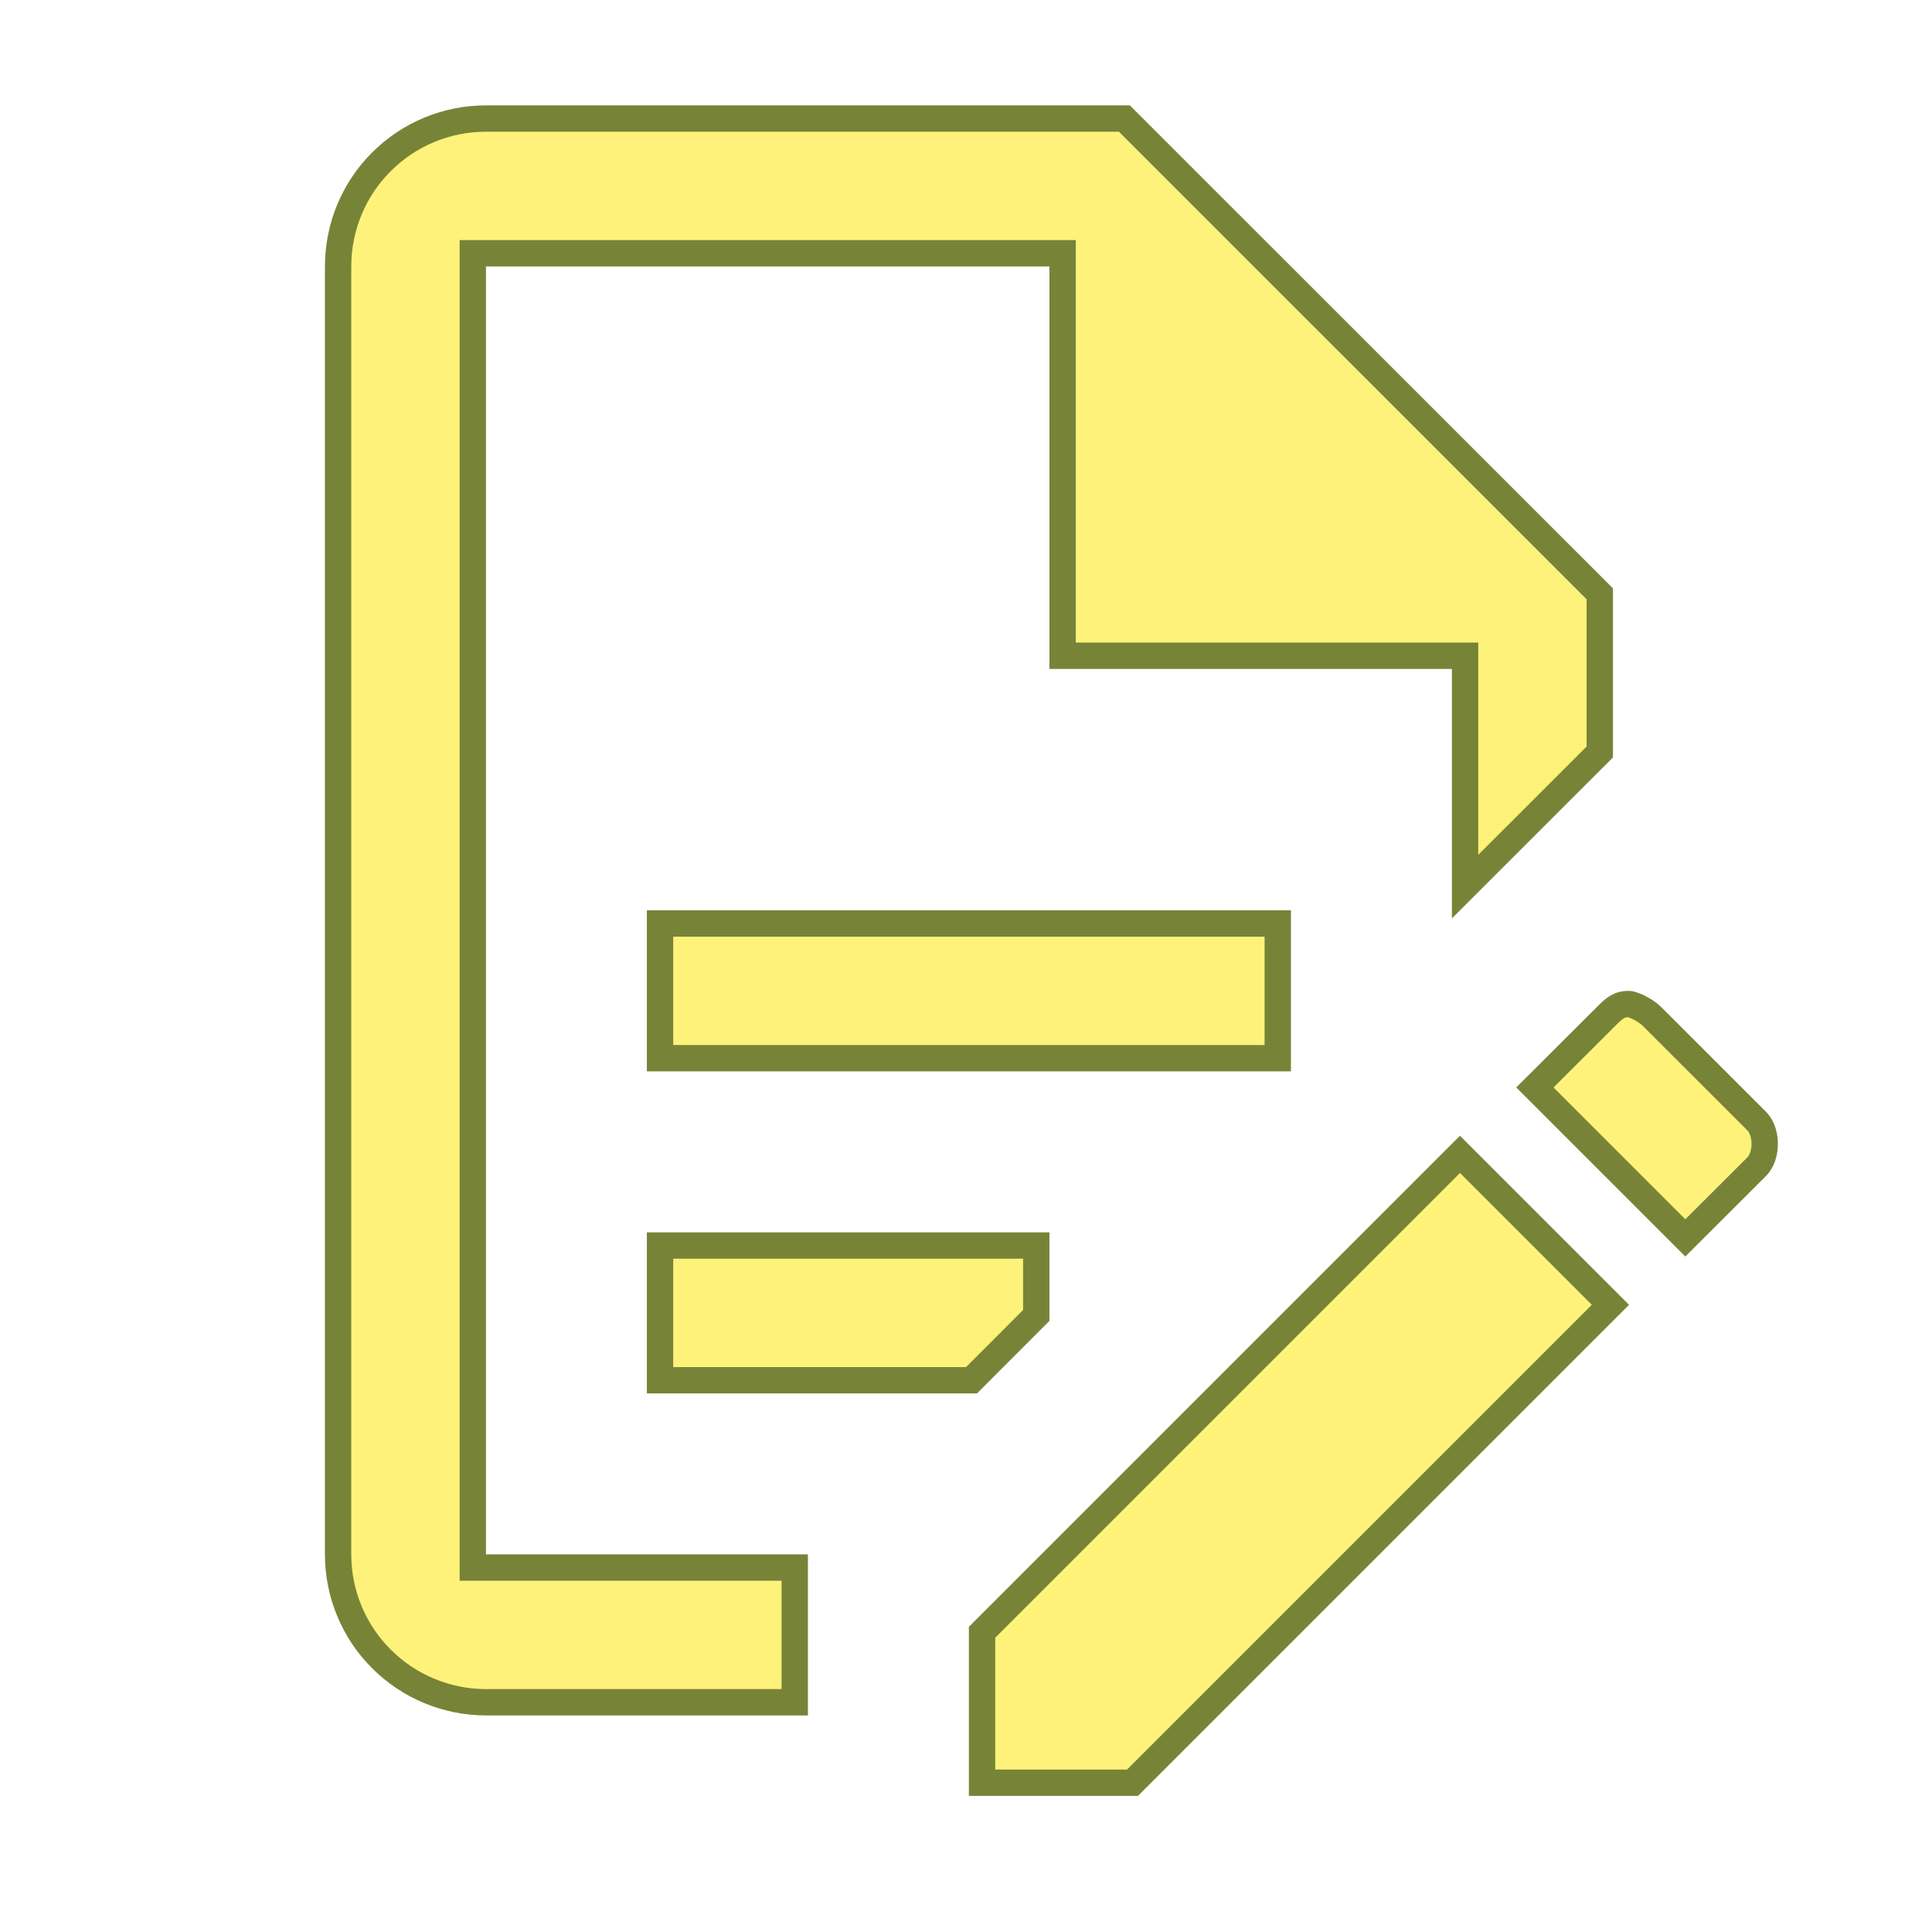
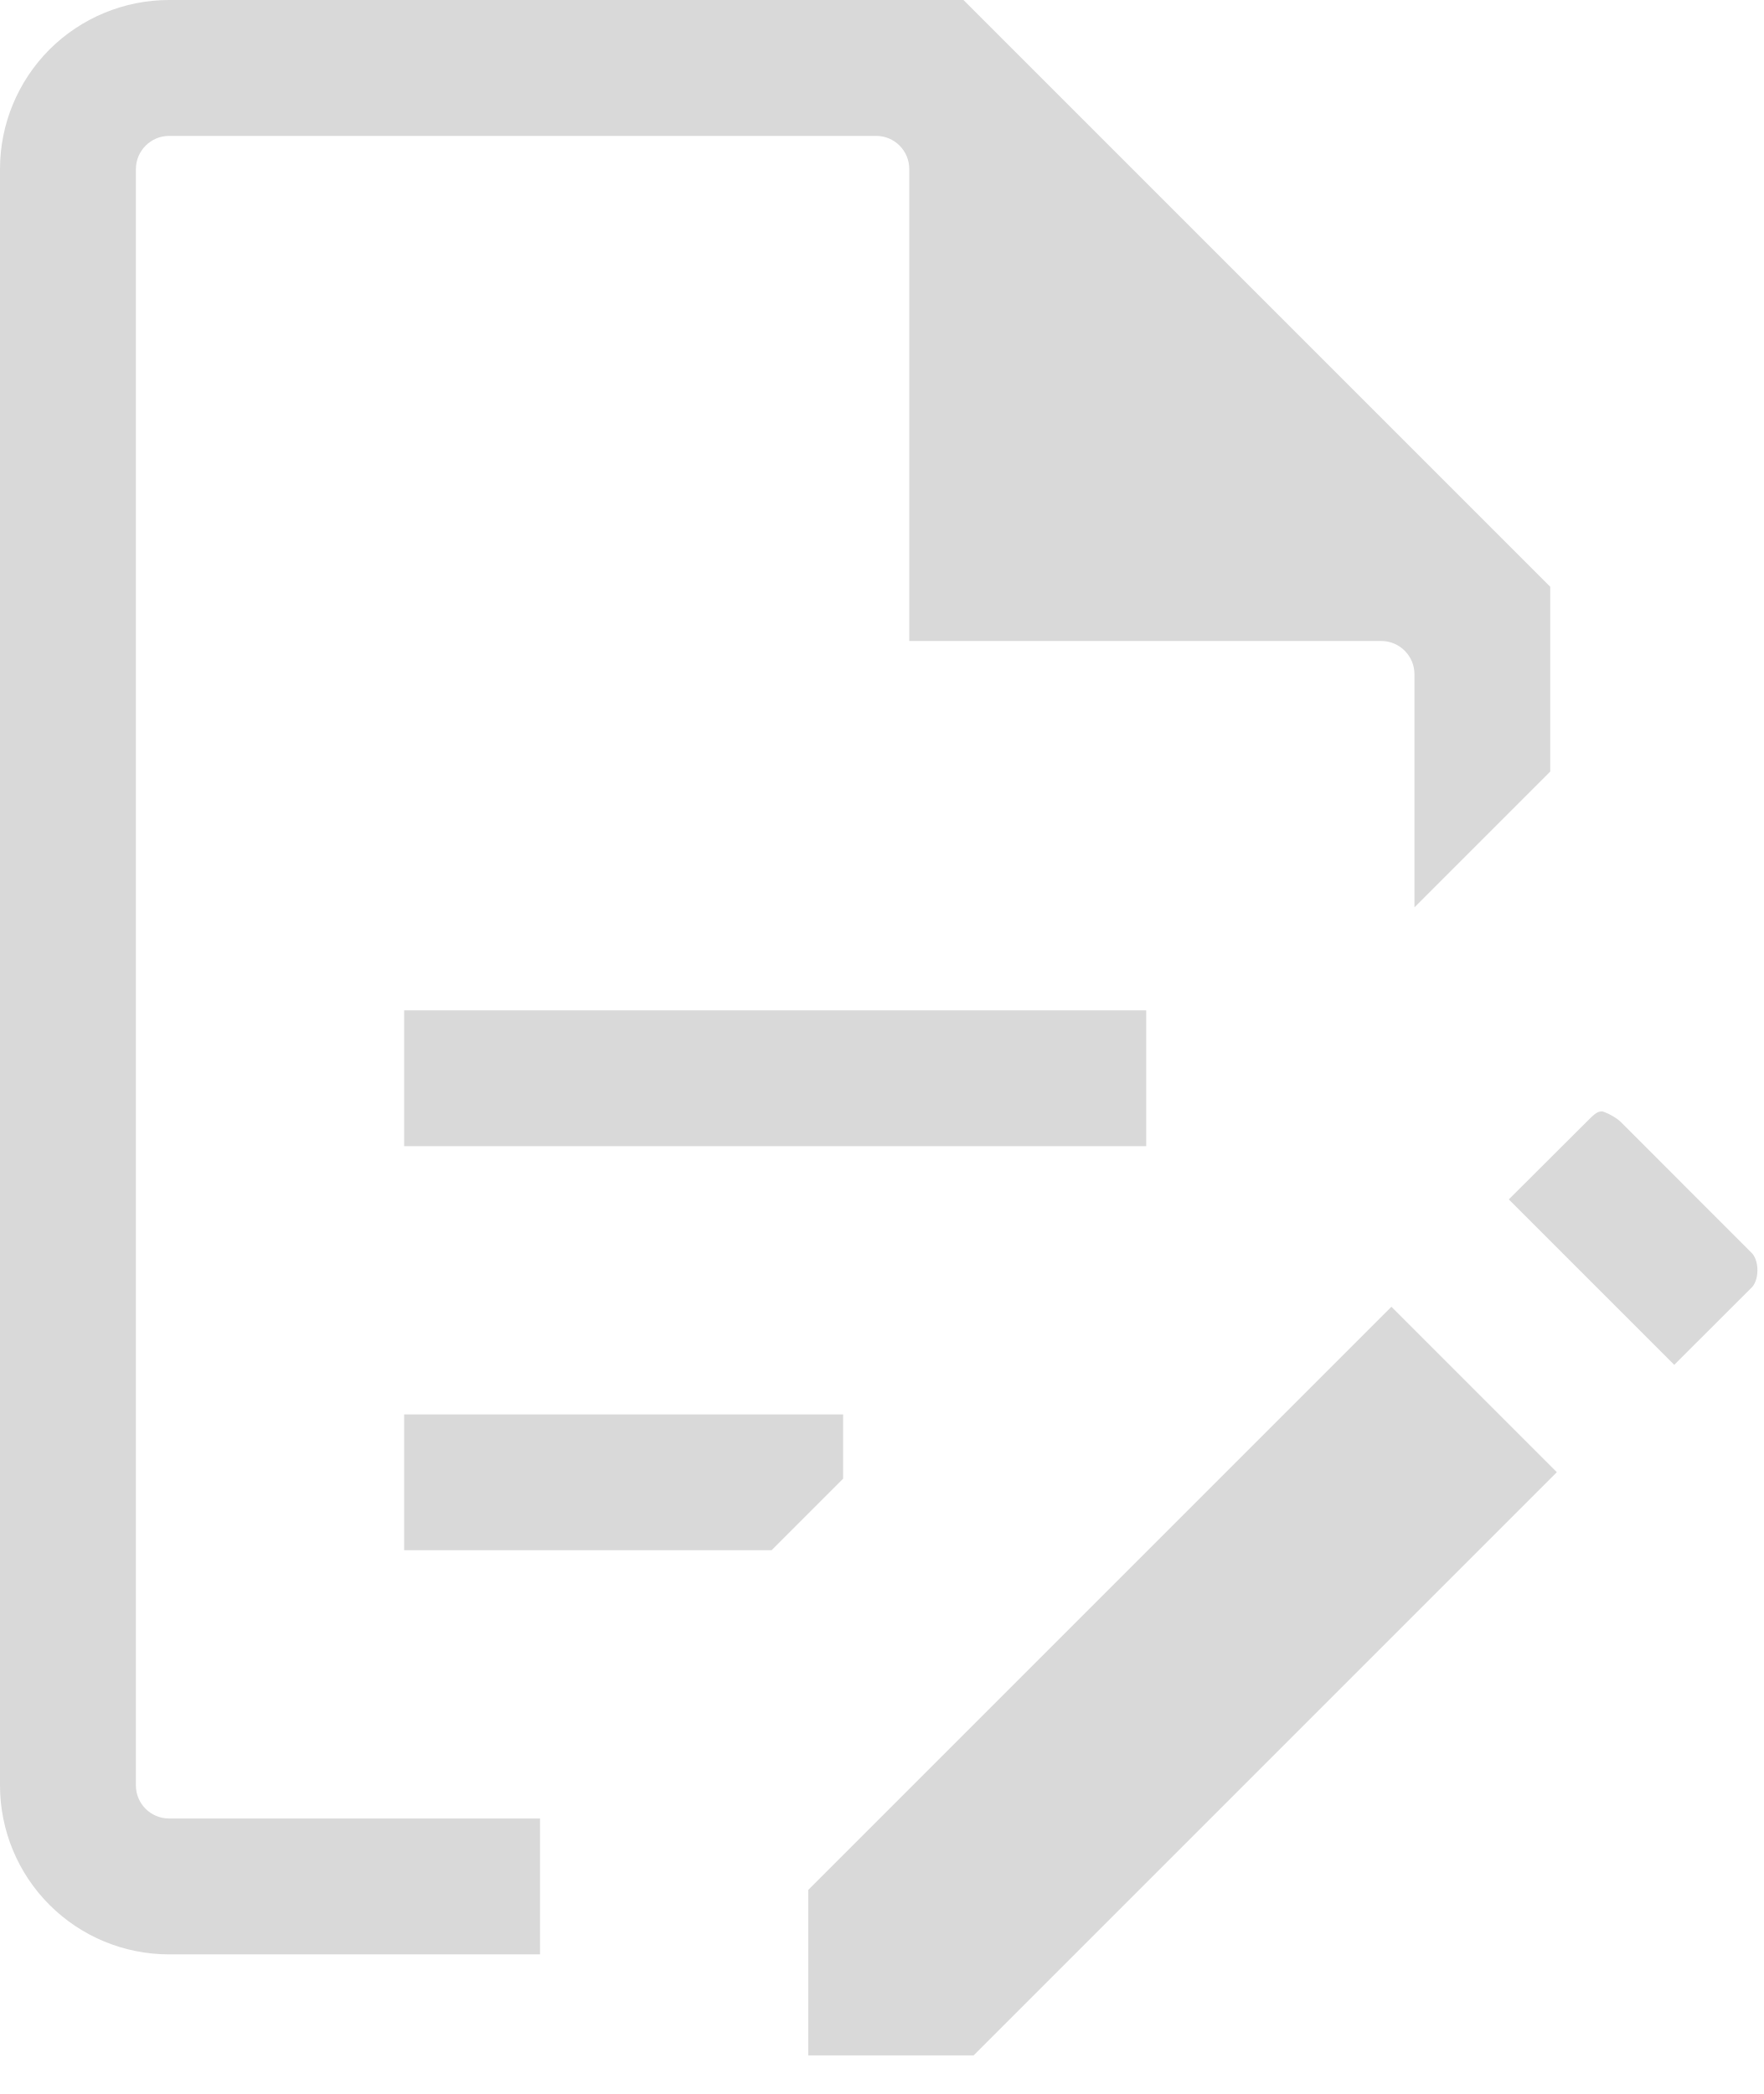
- <svg xmlns="http://www.w3.org/2000/svg" viewBox="0 0 22 22" fill="none">
-   <g transform="translate(3.7 1.2)">
-     <path d="M14.638 13.658L9.196 19.1H7.483V17.387L12.925 11.945L14.638 13.658ZM1.833 0.15H9.104L14.517 5.562V7.363L12.983 8.896V6.267H8.4V1.684H1.684V16.65H5.35V18.184H1.833C1.387 18.183 0.958 18.006 0.643 17.69C0.327 17.375 0.15 16.946 0.15 16.5V1.833C0.15 1.387 0.327 0.958 0.643 0.643C0.958 0.327 1.387 0.15 1.833 0.15ZM8.1 12.983V13.779L7.363 14.517H3.816V12.983H8.1ZM14.85 10.233C14.85 10.233 14.854 10.233 14.86 10.234C14.867 10.236 14.877 10.239 14.888 10.242C14.91 10.249 14.937 10.26 14.966 10.274C15.025 10.304 15.079 10.342 15.11 10.373L16.303 11.565C16.36 11.622 16.395 11.718 16.395 11.825C16.395 11.933 16.36 12.029 16.303 12.086L15.491 12.896L13.778 11.183L14.59 10.373C14.68 10.283 14.732 10.233 14.85 10.233ZM10.85 9.316V10.85H3.816V9.316H10.85Z" fill="#FFF27B" stroke="#778437" stroke-width="0.3" />
-   </g>
+ <svg xmlns="http://www.w3.org/2000/svg" width="16" height="19" viewBox="0 0 16 19" fill="none">
+   <path d="M14.126 13.358L8.834 18.65H7.334V17.148L12.625 11.857L14.126 13.358ZM8.742 0L14.066 5.324V7.001L12.834 8.233V6.117C12.834 5.952 12.699 5.816 12.533 5.816H8.25V1.533C8.25 1.368 8.116 1.233 7.95 1.233H1.533C1.368 1.234 1.234 1.368 1.233 1.533V16.2C1.233 16.366 1.368 16.5 1.533 16.5H4.9V17.733H1.533C1.127 17.733 0.737 17.572 0.449 17.284C0.162 16.997 0 16.607 0 16.2V1.533C8.61833e-05 1.127 0.162 0.737 0.449 0.449C0.737 0.162 1.127 8.60887e-05 1.533 0H8.742ZM7.65 12.834V13.417L7.001 14.066H3.667V12.834H7.65ZM14.542 10.085C14.556 10.089 14.576 10.098 14.6 10.109C14.65 10.134 14.689 10.163 14.705 10.179L15.896 11.371C15.919 11.394 15.946 11.448 15.946 11.525C15.946 11.603 15.919 11.657 15.896 11.68L15.191 12.384L13.69 10.883L14.396 10.179C14.445 10.129 14.467 10.11 14.487 10.098C14.498 10.091 14.511 10.085 14.539 10.084L14.542 10.085ZM10.4 9.167V10.4H3.667V9.167H10.4Z" fill="#D9D9D9" />
</svg>
